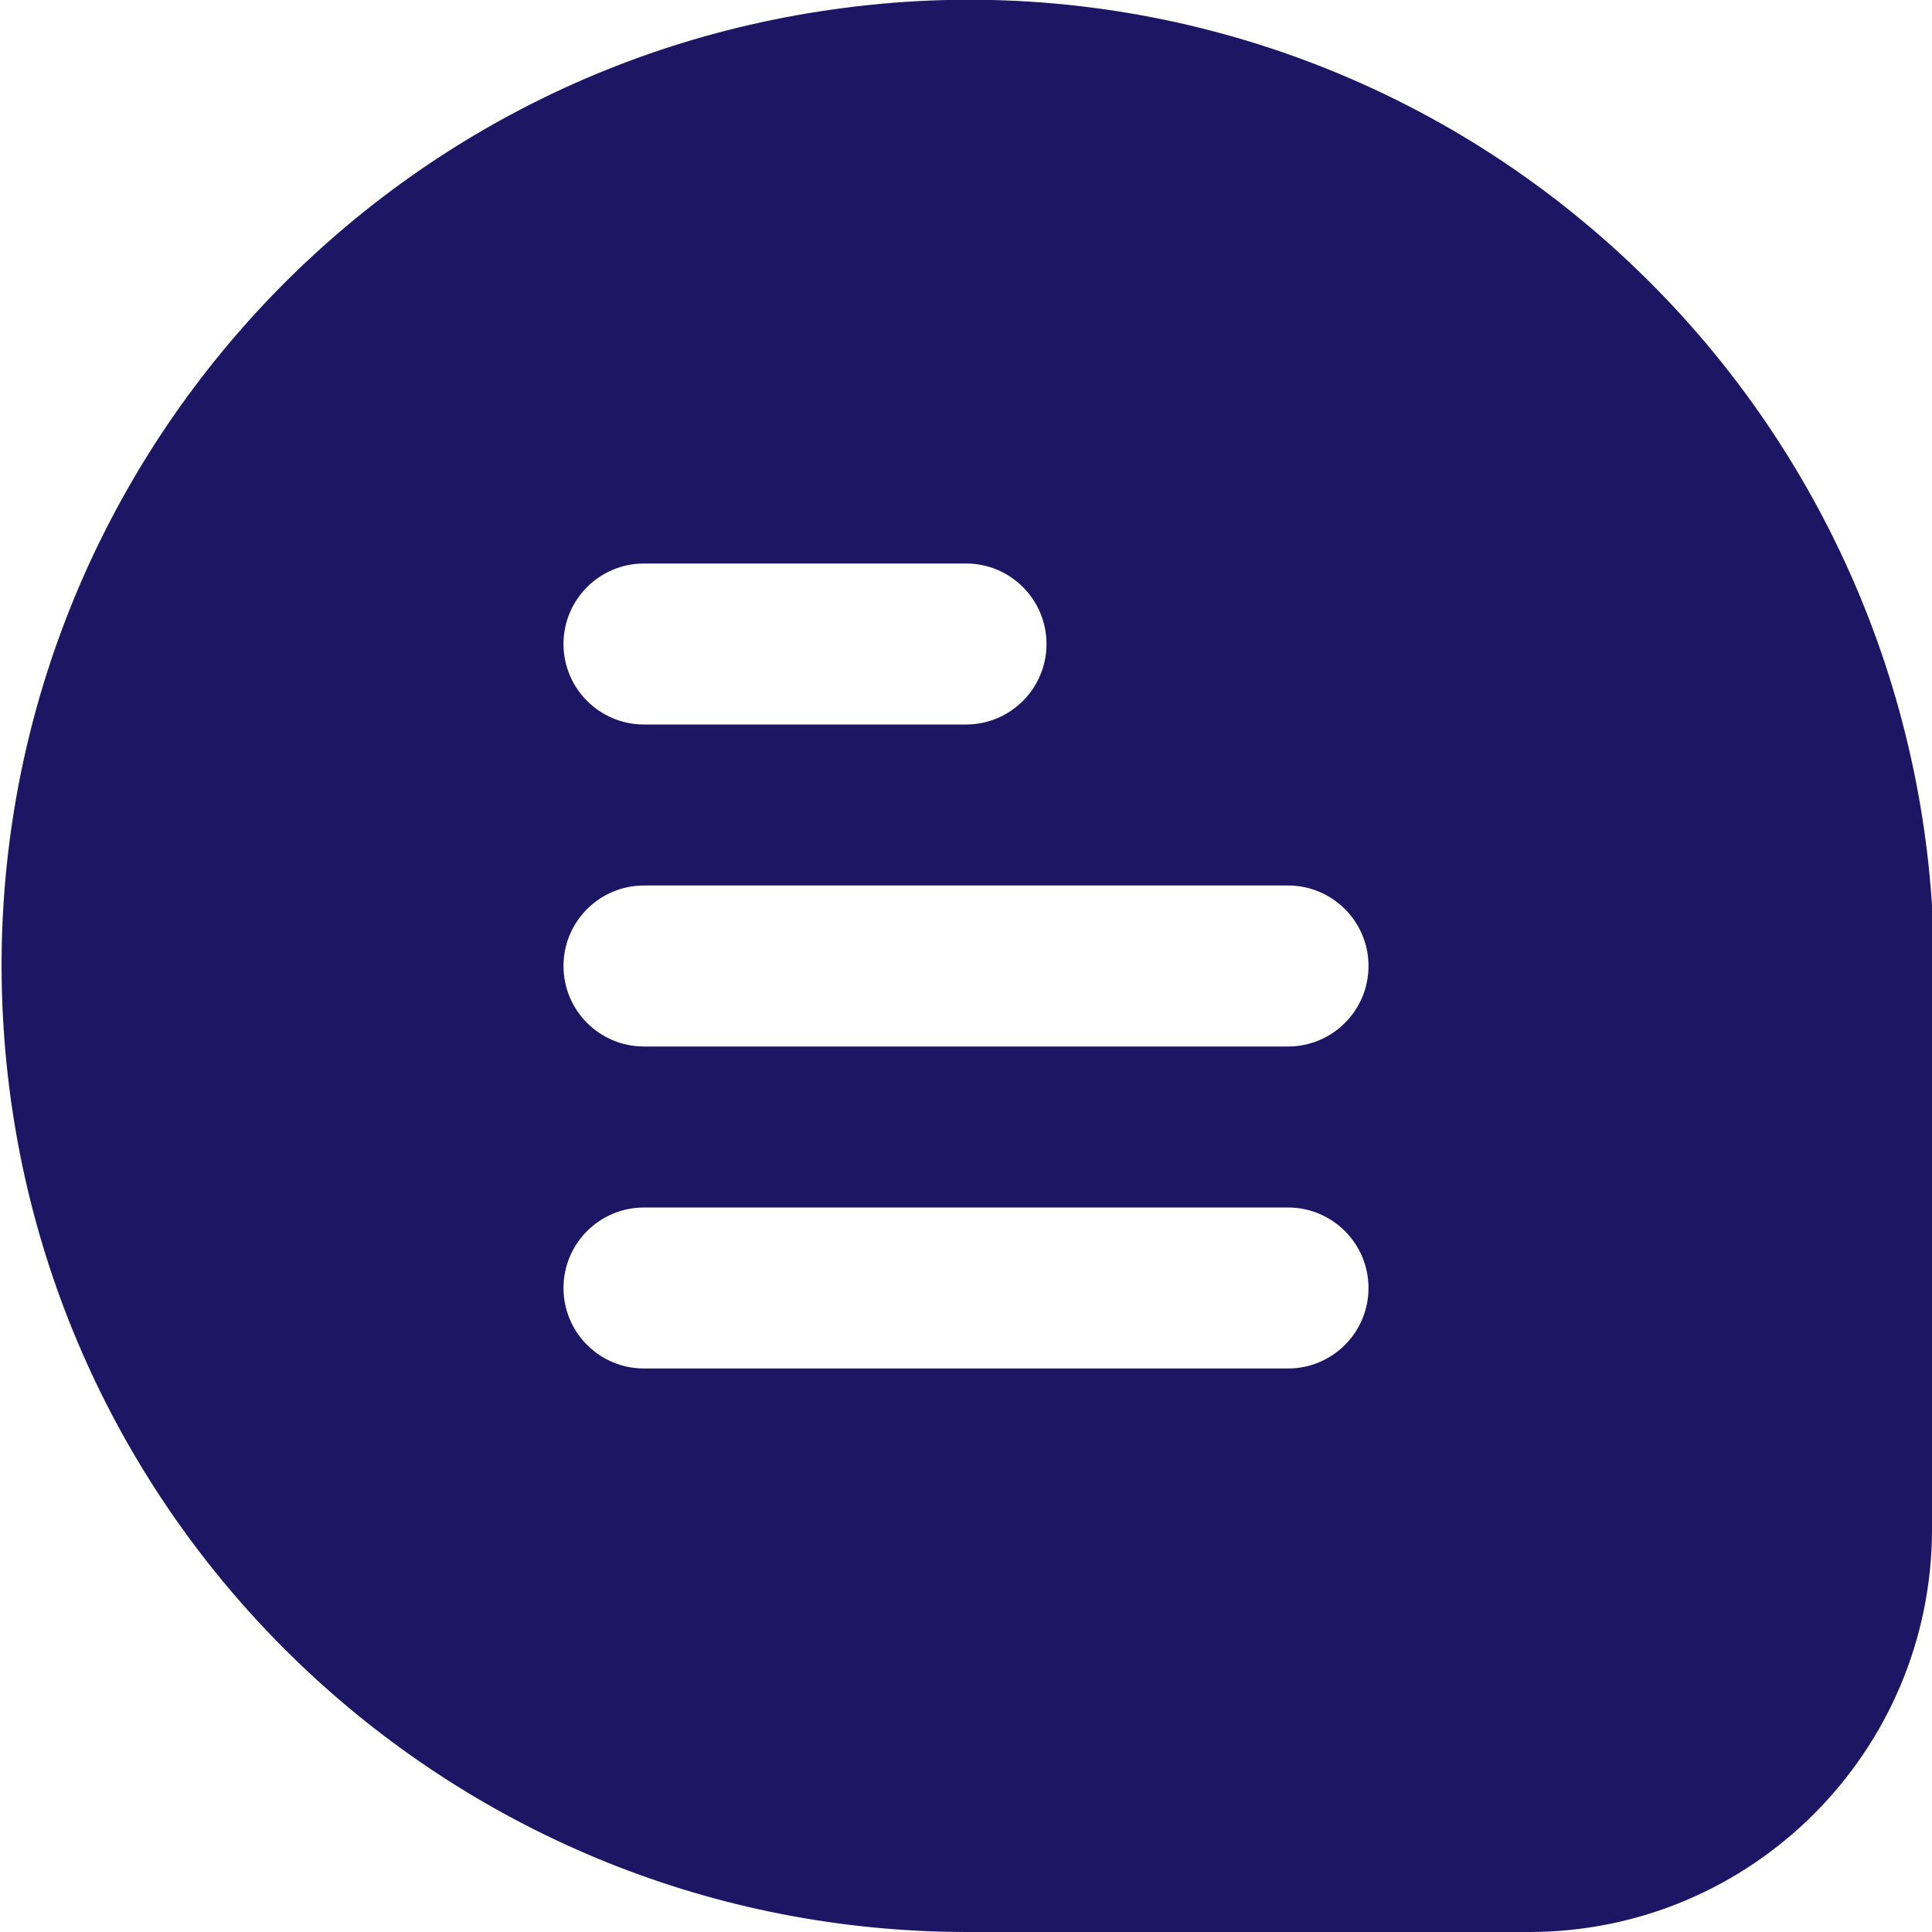
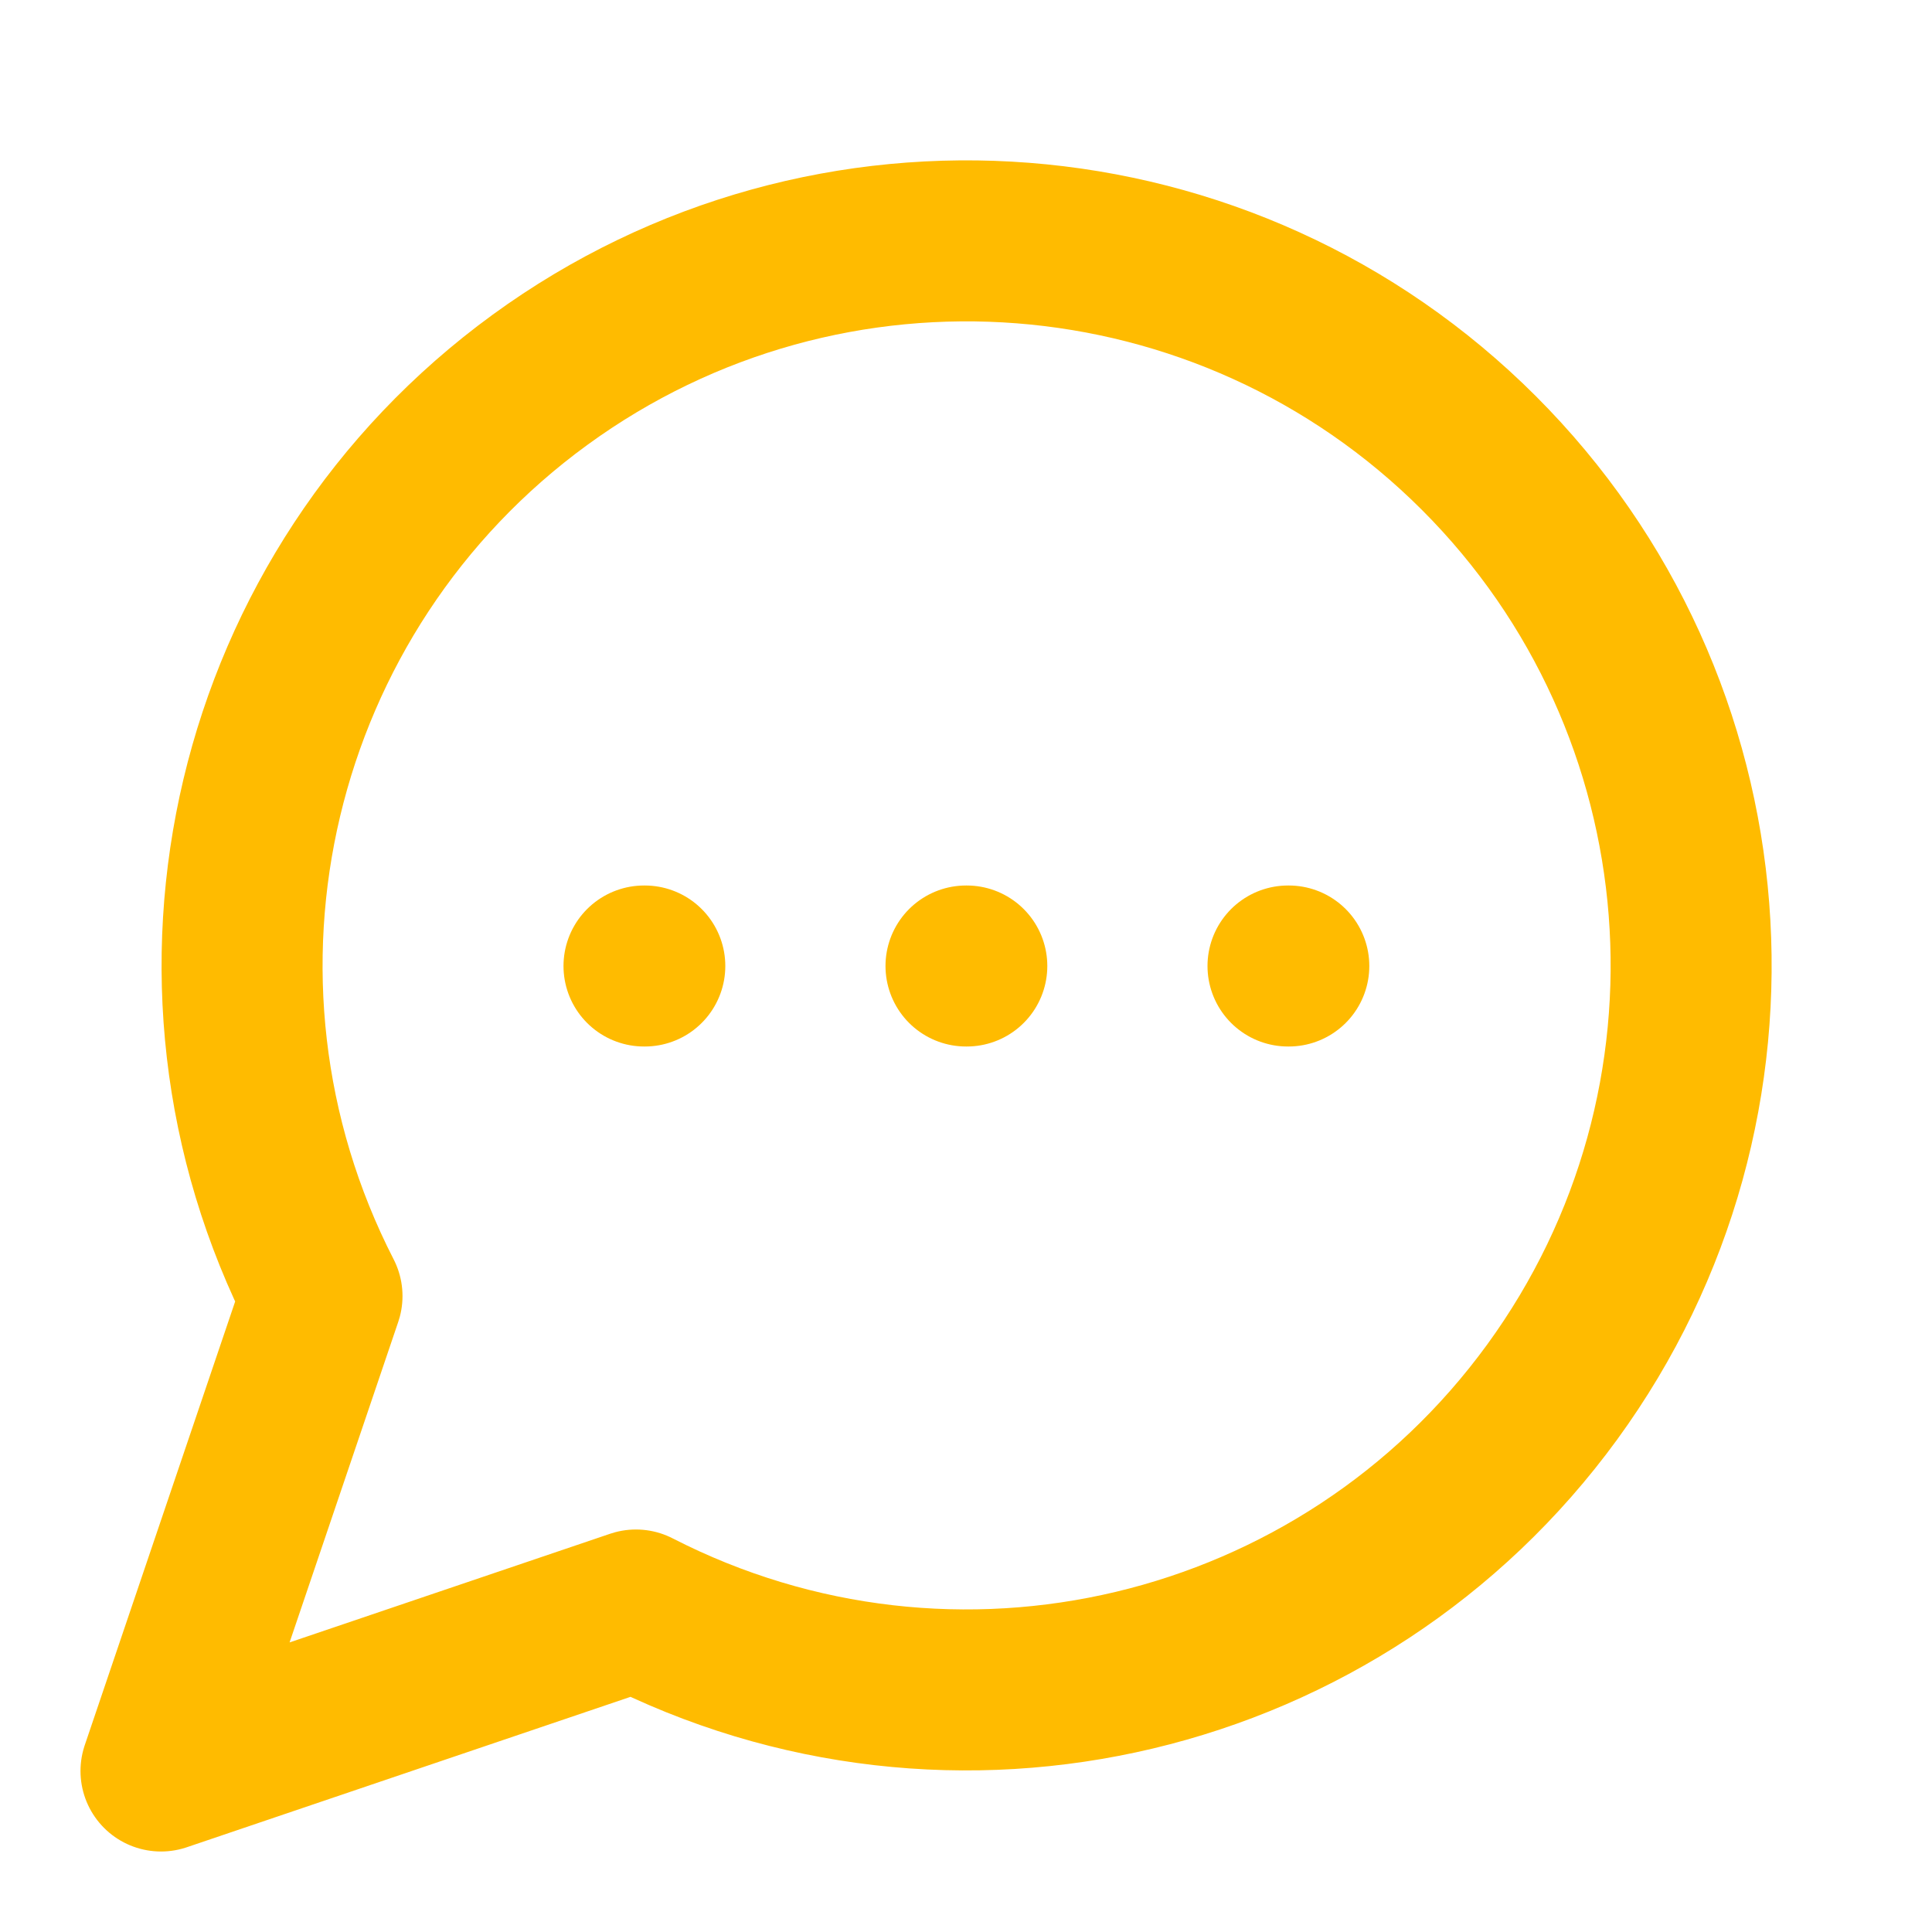
- <svg xmlns="http://www.w3.org/2000/svg" id="Filled" viewBox="0 0 24 24" width="512" height="512">
-   <path d="M19.675,2.758A11.936,11.936,0,0,0,10.474.1,12,12,0,0,0,12.018,24H19a5.006,5.006,0,0,0,5-5V11.309l0-.063A12.044,12.044,0,0,0,19.675,2.758ZM8,7h4a1,1,0,0,1,0,2H8A1,1,0,0,1,8,7Zm8,10H8a1,1,0,0,1,0-2h8a1,1,0,0,1,0,2Zm0-4H8a1,1,0,0,1,0-2h8a1,1,0,0,1,0,2Z" fill="#1c1665" />
+ <svg xmlns="http://www.w3.org/2000/svg" width="24" height="24" viewBox="0 0 24 24" fill="none" stroke="#ffbb00" stroke-width="2" stroke-linecap="round" stroke-linejoin="round" class="lucide lucide-message-circle-more-icon lucide-message-circle-more">
+   <path d="M7.9 20A9 9 0 1 0 4 16.1L2 22Z" />
+   <path d="M8 12h.01" />
+   <path d="M12 12h.01" />
+   <path d="M16 12h.01" />
</svg>
